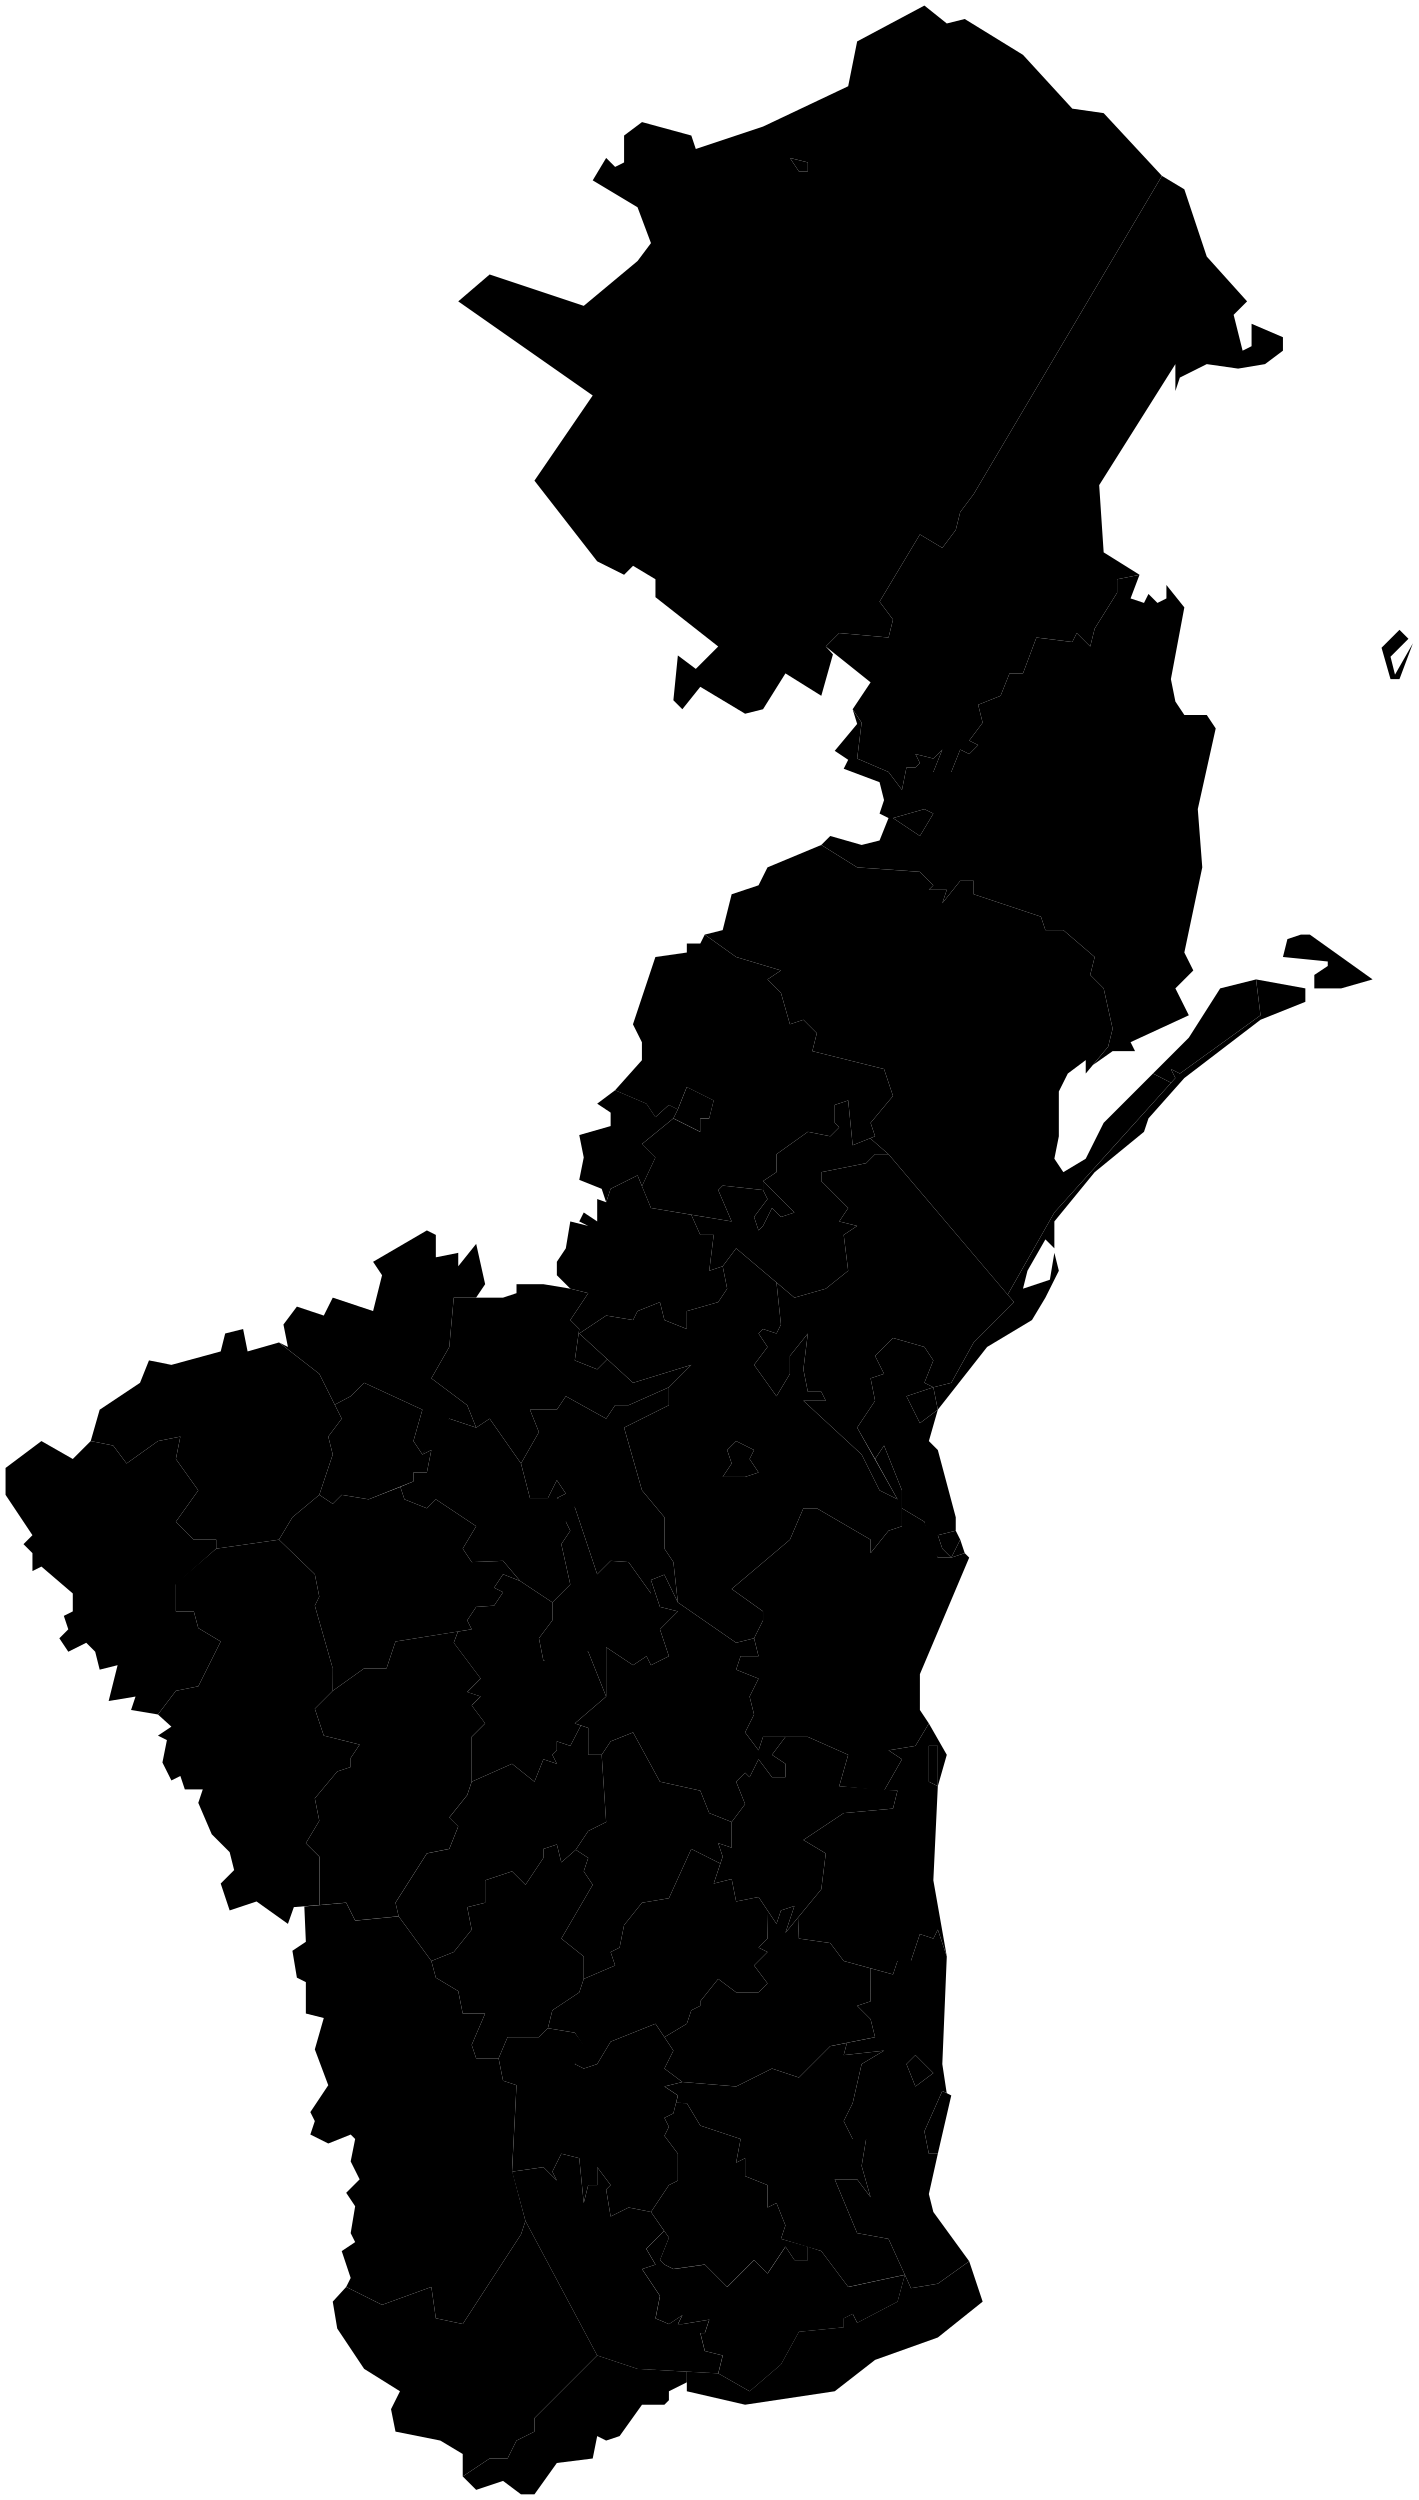
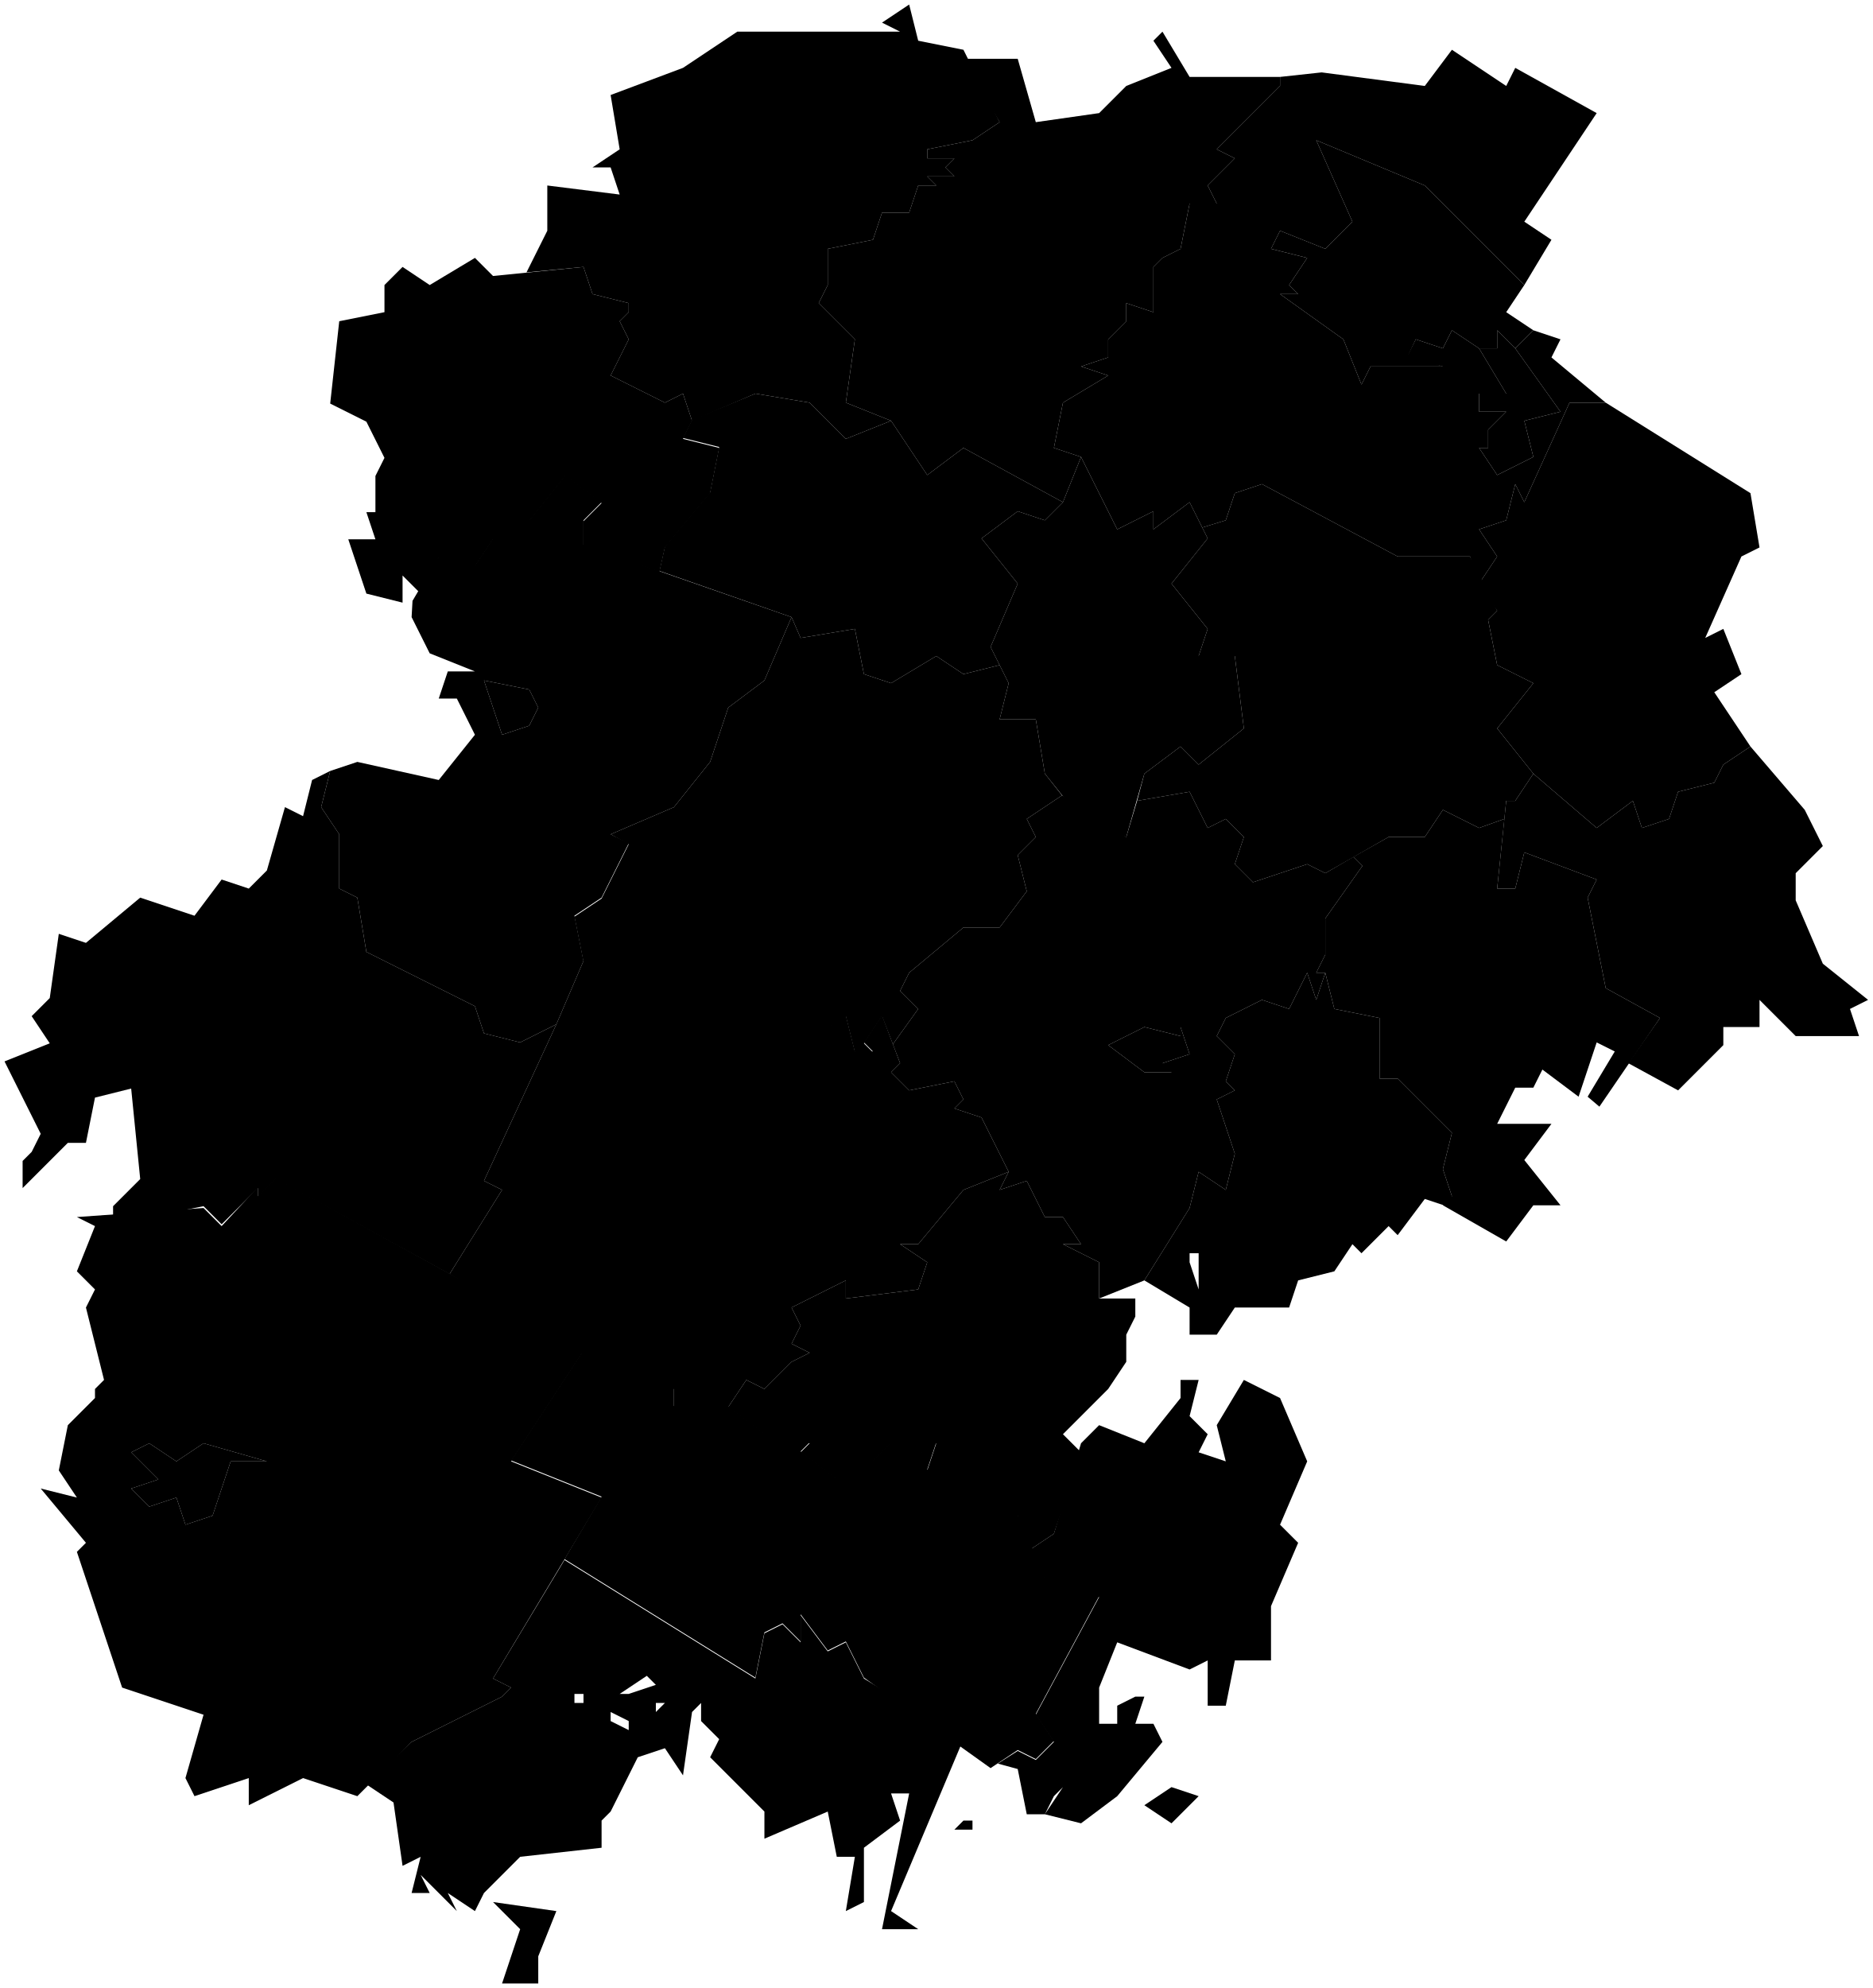
- <svg xmlns="http://www.w3.org/2000/svg" data-code="RU-DA" viewBox="0 0 158.25 278.89">
-   <g data-code="dagestan">
-     <path data-code="agul_skij_rajon" data-title="agul&amp;apos;skij_rajon" class="cls-1" d="M56.62,227.26h3.5l1-1,3,.5,1.5,2-1.5,1.5,1,.5,1.5-.5,1.5-2.5,5-2,2,3-1,2,2,1.5-2,.5,1.5,1-.5,2-1,.5.5,1-.5,1,1.5,2v3l-1,.5-2,3-2.5-.5-2,1-.5-3,.5-.5-1.5-2v2h-1l-.5,2-.5-5-2-.5-1,2,.5,1-1.5-1.5-3.5.5.5-9.64-1.5-.5-.5-2.5,1-2.36Z" />
-     <path data-code="akhtynskij_rajon" data-title="akhtynskij rajon" class="cls-1" d="M42.62,257.12l5.5-2,.5,3.5,3,.64,6.5-10,.5-1.5,8,15-7,7v1.5l-2,1-1,2h-2l-3,2v-2.5l-2.5-1.5-5-1-.5-2.5,1-2-4-2.5-3-4.5-.5-3,1.5-1.64,4,2Z" />
-     <path data-code="akhvakhskij_rajon" data-title="akhvakhskij rajon" class="cls-1" d="M39.12,155.76l1.5-1.5,6.5,3-1,3.5,1,1.5,1-.5-.5,2.5h-1.5v1l-5,2-3-.5-1,1-1.5-1,1.5-4.5-.5-2,1.5-2-.78-1.56,1.78-.94Z" />
-     <path data-code="akushinskij_rajon" data-title="akushinskij rajon" class="cls-1" d="M68.12,194.26l2.5-1,3,5.5,4.5,1,1,2.5,2.5,1v2.86l-1.5-.5.5,1.5-.26.77-3.24-1.63-2.5,5.5-3,.5-2,2.5-.5,2.5-1,.5.5,1.5-3.5,1.5v-2.5l-2.5-2,3.5-6-1-1.5.5-1.5-1.39-.91,1.39-2.09,2-1-.5-7.5,1-1.5" />
-     <path data-code="babajurtovskij_rajon" data-title="babajurtovskij rajon" class="cls-1" d="M78.62,104.26l2-.5,1-4,3-1,1-2,6-2.5,4,2.5,7,.5,1.5,1.5-.5.5h2l-.5,1.5,2-2.5h1.5v1.5l7.5,2.5.5,1.5h2l3.5,3-.5,2,1.5,1.5,1,4.5-.5,2-2.5,3v-1.5l-2,1.5-1,2v5l-.5,2.5,1,1.5,2.5-1.5,2-4,5.5-5.5,2.02,1.03-13.02,14.47-5.21,9.17-13.29-15.67-2.05-1.78.55-.22-.5-1.5,2.5-3-1-3-8-2,.5-2-1.5-1.5-1.5.5-1-3.5-1.5-1.5,1.5-1-5-1.5-3.5-2.5" />
-     <path data-code="botlikhskij_rajon" data-title="botlikhskij rajon" class="cls-1" d="M31.62,147.76l1.5-2,3,1,1-2,4.5,1.5,1-4-1-1.5,6-3.5,1,.5v2.5l2.5-.5v1.5l2-2.5,1,4.5-1.01,1.5h-2.49l-.5,5.5-2,3.5,4,3,1,2.5-3-1-3,4-1-1.5,1-3.5-6.5-3-1.5,1.5-1.78.94-1.72-3.44-4.5-3.5,1,.5-.5-2.5" />
-     <path data-code="bujnakskij_rajon" data-title="bujnakskij rajon" class="cls-1" d="M81.12,161.76l.5,1.5-1,1.5h2.5l1.5-.5-1-1.5.5-1-2-1-1,1M64.62,148.76l3-2,3,.5.5-1,2.5-1,.5,2,2.5,1v-2l3.5-1,1-1.5-.5-2.5,1.5-2,4.5,3.81.5,4.69-.5,1-1.5-.5-.5.5,1,1.5-1.5,2,2.5,3.5,1.5-2.5v-2l2-2.5-.5,4,.5,2.5h1.5l.5,1h-2.5l6.5,6,2,4,2,1-2.5-4.5,1-1.5,2,5v4l-1.5.5-2,2.5v-1.5l-6-3.5h-1.5l-1.5,3.5-6.5,5.5,3.5,2.5v1l-1,2,2-.5-4,1-6.5-4.5-.5-4.5-1-1.5v-3.5l-2.5-3-2-7,5-2.5v-2l2.5-2.5-6.5,2-6-5.5" />
-     <path data-code="charodinskij_rajon" data-title="charodinskij rajon" class="cls-1" d="M37.12,188.62l3.5-2.5h2.5l1-3,6.97-1.12-.47,1.25,3,4-1.5,1.5,1.5.5-1,1,1.5,2-1.5,1.5v5l-.5,1.5-2,2.5,1,1-1,2.5-2.5.5-3.5,5.5.35,1.52-4.85.48-1-2-2.99.27v-5.4s-1.51-1.5-1.51-1.5l1.5-2.5-.5-2.5,2.5-3,1.5-.5v-1l1-1.5-4-1-1-3,2-2Z" />
-     <path data-code="cumadinskij_rajon" data-title="cumadinskij rajon" class="cls-1" d="M11.12,157.26l4.5-3,1-2.5,2.5.5,5.5-1.5.5-2,2-.5.5,2.5,3.5-1,4.5,3.5,2.5,5-1.5,2,.5,2-1.5,4.5-3,2.5-1.5,2.5-7,1v-1h-2.5l-2-2,2.5-3.5-2.5-3.5.5-2.5-2.5.5-3.5,2.5-1.5-2-2.5-.5,1-3.5" />
-     <path data-code="cuntinskij_rajon" data-title="cuntinskij rajon" class="cls-1" d="M.62,163.76l4-3,3.5,2,2-2,2.5.5,1.5,2,3.5-2.5,2.5-.5-.5,2.5,2.5,3.5-2.5,3.5,2,2h2.5v1l-4.5,4v3h2l.5,1.86,2.5,1.5-2.5,5-2.5.5-2,2.64-3-.5.5-1.5-3,.5,1-4-2,.5-.5-2-1-1-2,1-1-1.5,1-1-.5-1.5,1-.5v-2l-3.5-3-1,.5v-2l-1-1,1-1-3-4.5v-3" />
-     <path data-code="dakhadaevskij_rajon" data-title="dakhadaevskij rajon" class="cls-1" d="M61.62,224.26l3-2,.5-1.5,3.5-1.5-.5-1.5,1-.5.5-2.5,2-2.5,3-.5,2.5-5.5,3.24,1.63-.74,2.23,2-.5.5,2.5,2.5-.5,1.06,1.59-.06,3.05-1,1,1,.5-1.5,1.5,1.5,2-1,1h-2.5l-2-1.5-2,2.5v.5l-1,.5-.5,1.5-2.5,1.5-1-1.5-5,2-1.5,2.5-1.5.5-1-.5,1-2-1-1.5-3-.5.5-2" />
-     <path data-code="derbentskij_rajon" data-title="derbentskij rajon" class="cls-1" d="M101.12,230.26l1,2.5,2-1.5-2-2-1,1M99.62,220.26l.5-1.5h1.5l1-3,1.5.5.5-1,1,3-.5,12,.49,3.24-.49-.24-2,4.5.5,2.5h1l-1,4.5.5,2,4,5.5-3.5,2.5-3,.5-2.5-5.5-3.5-.64-2.5-6h2.5l1.5,2-1-3.5.5-3h-1.5l-1-2,1-2,1-4.36,2.5-1.5-4.5.5.36-1.37,3.14-.63-.5-2-1.5-1.5,1.5-.5-.03-3.69,2.53.69Z" />
-     <path data-code="dokuzparinskij_rajon" data-title="dokuzparinskij rajon" class="cls-1" d="M51.62,276.26l3-2h2l1-2,2-1v-1.5l7-7,4.5,1.5,5.5.31v1.19l-2,1v1l-.5.5h-2.5l-2.5,3.5-1.5.5-1-.5-.5,2.5-4,.5-2.5,3.5h-1.5l-2-1.5-3,1-1.5-1.5" />
-     <path data-code="gergebil_skij_rajon" data-title="gergebil&amp;apos;skij_rajon" class="cls-1" d="M63.12,169.76l1-1.64,2.5,7.5,1.5-1.5,2,.14,2.5,3.5v-1.5l1,3,2,.5-2,2,1,3-2,1-.5-1-1.5,1-3-2v5.5l-2-5-5,1-.5-2.5,1.5-2v-2l2-2-1-4.5,1-1.5-.5-1" />
-     <path data-code="gorodskoj_okrug_bujnaksk" data-title="gorodskoj okrug bujnaksk" class="cls-1" d="M81.12,161.76l1-1,2,1-.5,1,1,1.5-1.5.5h-2.5l1-1.5-.5-1.5" />
-     <path data-code="gorodskoj_okrug_dagestanskie_ogni" data-title="gorodskoj okrug dagestanskie ogni" class="cls-1" d="M101.12,230.26l1-1,2,2-2,1.5-1-2.5" />
-     <path data-code="gorodskoj_okrug_derbent" data-title="gorodskoj okrug derbent" class="cls-1" d="M105.12,233.26l1,.5-1.5,6.5h-1l-.5-2.5,2-4.5" />
-     <path data-code="gorodskoj_okrug_izberbash" data-title="gorodskoj okrug izberbash" class="cls-1" d="M103.62,194.76h1v4.5l-1-.5v-4" />
-     <path data-code="gorodskoj_okrug_juzhno-sukhokumsk" data-title="gorodskoj okrug juzhno-sukhokumsk" class="cls-1" d="M90.12,18.12v1h-1l-1-1.5,2,.5Z" />
-     <path data-code="gorodskoj_okrug_kaspijsk" data-title="gorodskoj okrug kaspijsk" class="cls-1" d="M106.62,170.76l.5,1-1,2-1-1-.5-1.5,2-.5Z" />
-     <path data-code="gorodskoj_okrug_khasavjurt" data-title="gorodskoj okrug khasavjurt" class="cls-1" d="M76.62,121.26l3,1.5-.5,2h-1v1.5l-3-1.5.5-1,1-2.5Z" />
-     <path data-code="gorodskoj_okrug_kiziljurt" data-title="gorodskoj okrug kiziljurt" class="cls-1" d="M85.12,131.76l3.5,3.5-1.5.5-1-1-1,2-.5.5-.5-1.5,1.5-2-.5-1v-1Z" />
-     <path data-code="gorodskoj_okrug_kizljar" data-title="gorodskoj okrug kizljar" class="cls-1" d="M99.62,91.26l3.5-1,1,.5-1.5,2.5-3-2" />
-     <path data-code="gorodskoj_okrug_makhachkala" data-title="gorodskoj okrug makhachkala" class="cls-1" d="M97.62,151.26l2-2,3.5,1,1,1.5-1,2.5,1,.5-3,1,1.5,3,2-1.5-.5-2.5,2-.5,2.5-4.5,4.5-4.5-.71-.83,5.21-9.17,13.5-15-.5-1,1,.5,9-6.5-.5-4,5.5,1v1.5l-5,2-8.5,6.5-4,4.5-.5,1.5-5.5,4.5-4.5,5.5v3l-1-1-2,3.5-.5,2,3-1,.5-3,.5,2-1.5,3-1.5,2.5-5,3-5.5,7-1,3.5,1,1,2,7.5v1.5l-2,.5.5,1.5,1,1,1-2,.5,1.5-1.5.5h-1.5l-1-1.5-.5-2.5-2.5-1.5v-2l-2-5-1,1.5-2-3.5,2-3-.5-2.5,1.5-.5-1-2M146.62,110.26v-1.5l1.5-1v-.5l-5-.5.5-2,1.5-.5h1l7,5-3.5,1h-3Z" />
-     <path data-code="gumbetovskij_rajon" data-title="gumbetovskij rajon" class="cls-1" d="M50.62,144.76h5.5l1.5-.5v-1h3l3,.5,2,.5-2,3,1,1-.5,3.5,2.5,1,1.13-1.13,2.87,2.63,6.5-2-2.5,2.5-4.5,2h-1.5l-1,1.5-4.5-2.5-1,1.5h-3l1,2.5-2,3.5-3.5-5-1.5,1-1-2.5-4-3,2-3.5.5-5.5" />
-     <path data-code="gunibskij_rajon" data-title="gunibskij rajon" class="cls-1" d="M52.62,181.76l-.5-1,1-1.5,2-.14,1-1.5-1-.5,1-1.5,1.9.75,3.6,2.39v2l-1.5,2,.5,2.5,2.5-1h2.5l2,5-3.5,3,.68.23-1.18,2.27-1.5-.5v1l-.5.5.5,1-1.5-.5-1,2.5-2.5-2-4.5,2v-5l1.5-1.5-1.5-2,1-1-1.5-.5,1.5-1.5-3-4,.47-1.25,1.53-.25Z" />
-     <path data-code="kajakentskij_rajon" data-title="kajakentskij rajon" class="cls-1" d="M89.62,205.26l4.5-3,5.5-.5.5-2h-1.5l2-3.5-1.5-1,3-.5,1.5-2.5,2,3.5-1,3.5v-4.5h-1v4l1,.5-.5,10.5,1.5,8.5-1-3-.5,1-1.5-.5-1,3h-1.5l-.5,1.5-5.5-1.5-1.5-2-3.5-.5-.1-2.34,2.6-3.16.5-4-2.5-1.5" />
-     <path data-code="kajtagskij_rajon" data-title="kajtagskij rajon" class="cls-1" d="M74.12,227.26l2.5-1.5.5-1.5,1-.5v-.5l2-2.5,2,1.5h2.5l1-1-1.5-2,1.5-1.5-1-.5,1-1,.06-3.05.94,1.41.5-1.5,1.5-.5-1,3,1.4-1.7.1,2.34,3.5.5,1.5,2,2.97.81.03,3.69-1.5.5,1.5,1.5.5,2-5,1-3.5,3.5-3-1-4,2-6-.5-2-1.5,1-2-1-1.5" />
-     <path data-code="karabudakhkentskij_rajon" data-title="karabudakhkentskij rajon" class="cls-1" d="M81.62,177.26l6.5-5.5,1.5-3.5h1.5l6,3.5v1.5l2-2.5,1.5-.5v-2l2.5,1.5,1.5,4h1.5l1.5-.5.5.5-5.5,13v4l1,1.5-1.5,2.5-3,.5,1.5,1-2,3.5-5-.5,1-3.5-4.5-2h-5l-.5,1.5-1.5-2,1-2-.5-2,1-2-2.5-1,.5-1.5h2l-.5-2,1-2v-1l-3.5-2.5" />
-     <path data-code="kazbekovskij_rajon" data-title="kazbekovskij rajon" class="cls-1" d="M63.62,136.26l2,.5-1-.5.5-1,1.5,1v-2.5l1,.36.5-1.5,3-1.5,1.5,3.64,4.49.75,1.01,2.25h1.5l-.5,4,1.5-.5.5,2.5-1,1.5-3.5,1v2l-2.5-1-.5-2-2.5,1-.5,1-3-.5-3,2,3.13,2.87-1.13,1.13-2.5-1,.5-3.5-1-1,2-3-2-.5-1.5-1.5v-1.5l1-1.5.5-3" />
-     <path data-code="khasavjurtovskij_rajon" data-title="khasavjurtovskij rajon" class="cls-1" d="M73.12,106.76l3.5-.5v-1h1.5l.5-1,3.5,2.5,5,1.5-1.5,1,1.5,1.5,1,3.5,1.5-.5,1.5,1.5-.5,2,8,2,1,3-2.5,3,.5,1.5-2.5,1-.5-5-1.5.5v2l.5.5-1,1-2.5-.5-3.5,2.5v2l-1.5,1v1l-4.5-.5-.5.5,1.5,3.5-9-1.5-1.01-2.43,1.5-3.2-1.5-1.5,3.5-2.86,3,1.5v-1.5h1l.5-2-3-1.5-1,2.5-1-.5-1.5,1.36-1-1.5-3.5-1.5,3-3.36v-2l-1-2,2.5-7.5" />
-     <path data-code="khivskij_rajon" data-title="khivskij rajon" class="cls-1" d="M76.62,234.62l1.5,2.5,4.5,1.5-.5,2.64,1-.5v2l2.5,1v2.5l1-.5,1,2.5-.5,1.5,3,.86v1.5h-1.5l-1-1.5-2,3-1.5-1.5-3,3-2.5-2.5-3.5.5-1-.5-.5-.5,1-2.5-2-2.86,2-3,1-.5v-3l-1.5-2,.5-1-.5-1,1-.5.29-1.18,1.2.04Z" />
-     <path data-code="khunzakhskij_rajon" data-title="khunzakhskij rajon" class="cls-1" d="M44.66,165.87l1.46-.61v-1h1.5l.5-2.5-1,.5,2-3.5,1-.5,3,1,1.5-1,3.5,5,1,3.86h2l1-2,1,1.5-1,.5,2,.64v1.5l-1,.5.5,1-1,1.5,1,4.5-2,2-3.6-2.39-1.9-2.25-3.5.14-1-1.5,1.5-2.5-4.5-3-1,1-2.5-1-.46-1.39" />
-     <path data-code="kiziljurtovskij_rajon" data-title="kiziljurtovskij rajon" class="cls-1" d="M81.62,136.26l-1.5-3.5.5-.5,4.5.5.5,1-1.5,2,.5,1.5.5-.5,1-2,1,1,1.5-.5-3.5-3.5,1.5-1v-2l3.5-2.5,2.5.5,1-1-.5-.5v-2l1.5-.5.5,5,1.95-.78,2.05,1.78h-1.5l-1,1-5,1v1l3,3-1,1.5,2,.5-1.5,1,.5,4-2.5,2-3.5,1-6.5-5.5-1.5,2-1.5.5.5-4h-1.5l-1.01-2.25,4.51.75Z" />
-     <path data-code="kizljarskij_rajon" data-title="kizljarskij rajon" class="cls-1" d="M99.62,91.26l3,2,1.5-2.5-1-.5-3.5,1M93.12,83.76l2.5-3-.5-1.64,1,1.5-.5,4,3.5,1.5,1.5,2,.5-2.5h1l.5-.5-.5-1,2,.5,1-1-1,2.5h2l1-2.5,1,.5,1-1-1-.5,1.5-2-.5-2,2.5-1,1-2.5h1.5l1.5-4,4,.5.5-1,1.5,1.5.5-2,2.5-4v-1.5l2.5-.5-1,2.64,1.5.5.5-1,1,1,1-.5v-1.5l2,2.5-1.5,8,.5,2.5,1,1.5h2.5l1,1.5-2,9,.5,6.5-2,9.5,1,2-2,2,1.5,3-6.5,3,.5,1h-2.5l-2.2,1.55,1.7-2.05.5-2-1-4.5-1.5-1.5.5-2-3.5-3h-2l-.5-1.5-7.5-2.5v-1.5h-1.5l-2,2.5.5-1.5h-2l.5-.5-1.5-1.5-7-.5-4-2.5,1-1,3.5,1,2-.5,1-2.5-1-.5.5-1.5-.5-2-4-1.5.5-1-1.5-1M140.12,109.26l.5,4-9,6.5-1-.5.5,1-.48.53-2.02-1.03,4-4,3.5-5.5,4-1M155.12,73.26l.5,2,2-3.5-1.5,4h-1l-1-3.5,2-2,1,1-2,2" />
-     <path data-code="kulinskij_rajon" data-title="kulinskij rajon" class="cls-1" d="M48.12,218.76l2.5-1,2-2.5-.5-2.5,2-.5v-2.5l3-1,1.5,1.5,2-3v-1l1.5-.5.5,2,1.61-1.41,1.39.91-.5,1.5,1,1.5-3.5,6,2.5,2v2.5l-.5,1.5-3,2-.5,2-1,1h-3.5l-1,2.36h-2.5l-.5-1.5,1.5-3.5h-2.5l-.5-2.5-2.5-1.5-.5-1.86" />
-     <path data-code="kumtorkalinskij_rajon" data-title="kumtorkalinskij rajon" class="cls-1" d="M91.62,130.76l5-1,1-1h1.5l14,16.5-4.5,4.5-2.5,4.5-2,.5.5,2.5-2,1.5-1.5-3,3-1-1-.5,1-2.5-1-1.5-3.5-1-2,2,1,2-1.5.5.5,2.5-2,3,4.5,8-2-1-2-4-6.5-6h2.5l-.5-1h-1.5l-.5-2.5.5-4-2,2.5v2l-1.5,2.5-2.5-3.5,1.5-2-1-1.5.5-.5,1.5.5.5-1-.5-4.69,2,1.69,3.5-1,2.5-2-.5-4,1.5-1-2-.5,1-1.5-3-3v-1" />
-     <path data-code="kurakhskij_rajon" data-title="kurakhskij rajon" class="cls-1" d="M57.12,242.26l3.5-.5,1.5,1.5-.5-1,1-2,2,.5.5,5,.5-2h1v-2l1.5,2-.5.5.5,3,2-1,2.5.5,1.47,2.11-2,2,1.03,1.76-1.5.5,2,3-.5,2.5,1.5.64,1.5-1-.5,1h.5l3-.5-.5,1.5h-.5l.5,2,2,.5-.5,2-9-.5-4.5-1.5-8-15-1.5-5.5" />
-     <path data-code="lakskij_rajon" data-title="lakskij rajon" class="cls-1" d="M47.62,206.76l2.5-.5,1-2.5-1-1,2-2.5.5-1.5,4.5-2,2.5,2,1-2.5,1.5.5-.5-1,.5-.5v-1l1.5.5,1.18-2.27.82.27v3h1.5l.5,7.5-2,1-1.39,2.09-1.61,1.41-.5-2-1.5.5v1l-2,3-1.5-1.5-3,1v2.5l-2,.5.5,2.5-2,2.5-2.5,1-3.65-4.98-.35-1.52,3.5-5.5Z" />
-     <path data-code="levashinskij_rajon" data-title="levashinskij rajon" class="cls-1" d="M67.62,183.76l3,2,1.5-1,.5,1,2-1-1-3,2-2-2-.5-1-3,1.49-.6,1.51,3.1,6.5,4.5,2-.5.5,2h-2l-.5,1.5,2.5,1-1,2,.5,2-1,2,1.5,2,.5-1.5h2.5l-1.5,2,1.5,1v1.5h-1.5l-1.5-2-1,2-.5-.5-1,1,1,2.5-1.5,2-2.5-1-1-2.5-4.5-1-3-5.5-2.5,1-1,1.5h-1.5v-3l-1.5-.5,3.5-3v-5.5" />
-     <path data-code="magaramkentskij_rajon" data-title="magaramkentskij rajon" class="cls-1" d="M80.12,264.76l3.5,2,3.5-3,2-3.64,5-.5v-1l1-.5.5,1,4.5-2.36.82-3,.68,1.5,3-.5,3.5-2.5,1.5,4.5-5,4-7,2.5-4.5,3.5-10,1.5-6.5-1.5v-2.19l3.5.19Z" />
-     <path data-code="nogajskij_rajon__dagestan_" data-title="nogajskij_rajon_(dagestan)" class="cls-1" d="M88.12,17.62l1,1.5h1v-1l-2-.5M51.12,33.62l3.5-3,10.5,3.5,6-5,1.5-2-1.5-4-5-3,1.5-2.5,1,1,1-.5v-3l2-1.5,5.5,1.5.5,1.5,7.5-2.5,9.5-4.5,1-5,7.5-4,2.5,2,2-.5,6.5,4,5.5,6,3.5.5,6.5,7-21,35.5-1.5,2-.5,2-1.5,2-2.5-1.5-3,5-1.5,2.5,1.5,2-.5,2-5.5-.5-1.5,1.5.8.88-1.3,4.62-4-2.5-2.5,4-2,.5-5-3-2,2.5-1-1,.5-5,2,1.5,2.5-2.5-7-5.5v-2l-2.5-1.5-1,1-3-1.5-7-9,6.5-9.5-15-10.5" />
-     <path data-code="novolakskij_rajon" data-title="novolakskij rajon" class="cls-1" d="M64.62,126.62l3.5-1v-1.5l-1.5-1,2-1.5,3.5,1.5,1,1.5,1.5-1.36,1,.5-.5,1-3.5,2.86,1.5,1.5-1.5,3.2-.5-1.2-3,1.5-.5,1.5-.5-1.5-2.5-1,.5-2.5-.5-2.5" />
-     <path data-code="rutul_skij_rajon" data-title="rutul&amp;apos;skij_rajon" class="cls-1" d="M38.62,212.26l1,2,4.85-.48,3.65,4.98.5,1.86,2.5,1.5.5,2.5h2.5l-1.5,3.5.5,1.5h2.5l.5,2.5,1.5.5-.5,9.5,1.5,5.64-.5,1.5-6.5,10-3-.64-.5-3.5-5.5,2-4-2,.5-1-1-3,1.5-1-.5-1,.5-3-1-1.5,1.5-1.5-1-2,.5-2.5-.5-.5-2.5,1-2-1,.5-1.5-.5-1,2-3-1.5-4,1-3.5-2-.5v-3.5l-1-.5-.5-3,1.5-1-.17-3.94,4.67-.42Z" />
-     <path data-code="sergokalinskij_rajon" data-title="sergokalinskij rajon" class="cls-1" d="M86.12,198.26h1.5v-1.5l-1.5-1,1.5-2h2.5l4.5,2-1,3.5,6.5.5-.5,2-5.5.5-4.5,3,2.5,1.5-.5,4-4,4.86,1-3-1.5.5-.5,1.5-2-3-2.5.5-.5-2.5-2,.5,1-3-.5-1.5,1.5.5v-2.86l1.5-2-1-2.5,1-1,.5.5,1-2,1.5,2Z" />
-     <path data-code="shamil_skij_rajon" data-title="shamil&amp;apos;skij_rajon" class="cls-1" d="M35.62,166.76l1.5,1,1-1,3,.5,3.54-1.39.46,1.39,2.5,1,1-1,4.5,3-1.5,2.5,1,1.5,3.5-.14,1.9,2.25-1.9-.75-1,1.5,1,.5-1,1.5-2,.14-1,1.5.5,1-8.5,1.36-1,3h-2.5l-3.5,2.5-.04-2.63-1.96-6.87.5-1-.5-2.5-4-3.86,1.5-2.5,3-2.5Z" />
-     <path data-code="sulejman-stal_skij_rajon" data-title="sulejman-stal&amp;apos;skij_rajon" class="cls-1" d="M72.1,250.87l2-2,.53.76-1,2.5.5.5,1,.5,3.5-.5,2.5,2.5,3-3,1.5,1.5,2-3,1,1.5h1.5v-1.5l1.5.5,3,4,6.32-1.36-.82,3-4.5,2.36-.5-1-1,.5v1l-5,.5-2,3.64-3.5,3-3.5-2,.5-2-2-.5-.5-2h.5l.5-1.5-3,.5h-.5l.5-1-1.5,1-1.5-.64.5-2.5-2-3,1.5-.5-1.03-1.76" />
-     <path data-code="tabasaranskij_rajon" data-title="tabasaranskij rajon" class="cls-1" d="M76.12,232.26l6,.5,4-2,3,1,3.5-3.5,1.86-.37-.36,1.37,4.5-.5-2.5,1.5-1,4.36-1,2,1,2h1.5l-.5,3,1,3.5-1.5-2h-2.5l2.5,6,3.5.64,1.82,4-6.32,1.36-3-4-4.5-1.36.5-1.5-1-2.5-1,.5v-2.5l-2.5-1v-2l-1,.5.5-2.64-4.5-1.5-1.5-2.5-1.2-.04.21-.82-1.5-1,2-.5Z" />
-     <path data-code="tarumovskij_rajon" data-title="tarumovskij rajon" class="cls-1" d="M92.12,72.12l1.5-1.5,5.5.5.5-2-1.5-2,1.5-2.5,3-5,2.5,1.5,1.5-2,.5-2,1.5-2,21-35.5,2.5,1.5,2.5,7.5,4.5,5-1.5,1.5,1,4,1-.5v-2.5l3.5,1.5v1.5l-2,1.5-3,.5-3.5-.5-3,1.5-.5,1.5v-3l-8.5,13.5.5,7.5,4,2.5-2.5.5v1.5l-2.5,4-.5,2-1.5-1.5-.5,1-4-.5-1.5,4h-1.5l-1,2.5-2.5,1,.5,2-1.5,2,1,.5-1,1-1-.5-1,2.5h-2l1-2.5-1,1-2-.5.5,1-.5.5h-1l-.5,2.5-1.5-2-3.5-1.5.5-4-1-1.5,2-3-5-4" />
-     <path data-code="tljaratinskij_rajon" data-title="tljaratinskij rajon" class="cls-1" d="M19.62,176.62l4.5-3.86,7-1,4,3.86.5,2.5-.5,1,2,7v2.5l-2,2,1,3,4,1-1,1.5v1l-1.5.5-2.5,3,.5,2.5-1.5,2.5,1.5,1.5v5.4s-2.84.23-2.84.23l-.66,1.87-3.5-2.5-3,1-1-3,1.5-1.5-.5-2-2-2-1.5-3.5.5-1.5h-2l-.5-1.5-1,.5-1-2,.5-2.5-1-.5,1.5-1-1.5-1.36,2-2.64,2.5-.5,2.5-5-2.5-1.5-.5-1.86h-2v-3.14" />
-     <path data-code="uncukul_skij_rajon" data-title="uncukul&amp;apos;skij_rajon" class="cls-1" d="M62.12,157.26l1-1.5,4.5,2.5,1-1.5h1.5l4.5-2v2l-5,2.5,2,7,2.5,3v3.5l1,1.5.5,4.5-1.51-3.1-1.49.6v1.5l-2.5-3.5-2-.14-1.5,1.5-2.5-7.5-2-1,1-.5-1-1.5-1,2h-2l-1-3.86,2-3.5-1-2.5h3Z" />
-   </g>
+ <svg xmlns="http://www.w3.org/2000/svg" id="RU-CU" viewBox="0 0 103.5 109.85">
+   <path data-code="CU-ALAM" d="m7.25,80.25l1.5,1.5-1.5.5,1,1,1.5-.5.5,1.5,1.5-.5,1-3h2l-3.5-1-1.5,1-1.5-1-1,.5m-3-13l7-.5,1,1,2-2.15v.5l1-1,17.1,9.4-4.1,6.25,5,2-6,10,1,.5-.5.5-5,2.5-3,3-3-1-3,1.5v-1.5l-3,1-.5-1,1-3.5-4.5-1.5-2.5-7.5.5-.5-2.5-3,2,.5-1-1.5.5-2.5,1.5-1.5v-.5l.5-.5-1-4,.5-1-1-1,1-2.5-1-.5" />
+   <path data-code="CU-ALI" d="m41.75,21.75l3,.5,2,2,2.5-1,2,3,2-1.5,5.5,3-1,1-1.5-.5-2,1.5,2,2.5-1.5,3.5.5,1-2,.5-1.5-1-2.5,1.5-1.5-.5-.5-2.5-3,.5-.5-1.15-7.3-2.55.3-1.35,2.5-3,.5-2.5-2-.5.5-1,3.5-1.45Z" />
+   <path data-code="CU-BAT" d="m32.35,74.45l4.9,3.25v-1l3,1,2,1.5,2.5.5-.5.5,2,1.5,2-1,1-1,1,1,1.5-1-.5,1.5,5,2.5,1.5,3.5,3,1-3.5,6.5,1,1.5-1,1-1-.5-1.5,1-7-5-1-2-1,.5-1.5-2v1.5l-1-1-1,.5-.5,2.5-10.55-6.55,2.05-3.45-5-2,4.1-6.25Z" />
+   <path data-code="CU-CHEM" d="m59.75,20.25l1.5-.5v-1l1-1v-1l1.5.5v-2.5l.5-.5,1-.5.5-2.5h1.5l-.5-1,1.5-1.5-1-.5,3.5-3.5v-.5l2.3-.25,5.7.75,1.5-2,3,2,.5-1,4.5,2.5-4,6,1.5,1-1.5,2.5-5.5-5.5-6-2.5,2,4.5-1.5,1.5-2.5-1-.5,1,2,.5-1,1.5.5.5h-1l3.5,2.5,1,2.5.5-1h4l-2-.5.5-1,1.5.5.5-1,1.5,1,1.5,2.5h-1.5v1h1.5l-1,1v1h-.5l1,1.5,2-1-.5-2,2-.5-2.5-3.5,1-1,1.5.5-.5,1,3,2.5h-2l-2.5,5.5-.5-1-.5,2-1.5.5,1,1.5-1,1.5-.5-1.5h-4l-7.5-4-1.5.5-.5,1.5-1.3.4-.7-1.4-2,1.5v-1l-2,1-2-4-1.5-.5.5-2.5,2.5-1.5-1.5-.5" />
+   <path data-code="CU-TSI" d="m67.75,28.75l.5-1.5,1.5-.5,7.5,4h4l1.5,3-.5.5.5,2.5,2,1-2,2.5,2,2.5-1,1.5h-.5l-.1,1-1.4.5-2-1-1,1.5h-2l-3.5,2-1-.5-3,1-1-1,.5-1.5-1-1-1,.5-1-2-2.9.5.4-1.5,2-1.5,1,1,2.5-2-.5-4h-2l.5-1.5-2-2.5,2-2.5-.3-.6,1.3-.4Z" />
+   <path data-code="CU-ALA" d="m7.25,80.25l1-.5,1.5,1,1.5-1,3.5,1h-2l-1,3-1.5.5-.5-1.5-1.5.5-1-1,1.5-.5-1.5-1.5" />
+   <path data-code="CU-CHE" d="m78.75,10.25l5.5,5.5-1,1.5,1.5,1-1,1-1-1v1h-1l-1.5-1-.5,1-1.5-.5-.4.85,1.9.65h-4l-.5,1-1-2.5-3.5-2.5h1l-.5-.5,1-1.5-2-.5.5-1,2.5,1,1.5-1.5-2-4.5,6,2.5Z" />
+   <path data-code="CU-KAN" d="m61.25,57.75l2-1,2,.5v-.5l.5,1.5-1.5.5h.5v.5h-1.5l-2-1.5" />
+   <path data-code="CU-NCH" d="m82.75,19.25v-1l1,1,1-1-1,1,2.5,3.5-2,.5.5,2-2,1-1-1.5h.5v-1l1-1h-1.5v-1h1.5l-1.5-2.5h1Z" />
+   <path data-code="CU-SHU" d="m29.25,38.1l.5,1-.5,1-1.5.5-1-3,2.5.5Z" />
+   <path data-code="CU-IBR" d="m33.75,52.6l8,4.5,2.5-.5,1,.5,1.5-1,.5,2h1l-.5-.5,1-1.5,1,2.65-.5.5,1,1,2.5-.5.5,1-.5.5,1.5.5,1.5,3-2.5,1-2.5,3h-1l1.5,1-.5,1.5-4,.5v-1l-3,1.5.5,1-.5,1,1,.5-1,.5-1.5,1.5-1-.5-1,1.5-3-1v1l-12.4-7.35,2.9-4.65-1-.5,4-8.65,1.5-3.5,1.5-.5Z" />
+   <path data-code="CU-YAD" d="m30.25,10.25l4,.5-.5-1.5h-1l1.5-1-.5-3,4-1.5,3-2h9l-1-.5,1.5-1,.5,2,2.5.5,2,4-1.5,1-2.5.5v.5h1.5l-.5.5.5.5h-1.5l.5.5h-1l-.5,1.5h-1.5l-.5,1.5-2.5.5v2l-.5,1,2,2-.5,3.5,2.5,1-2.5,1-2-2-3-.5-3.5,1.5-.5-1.5-1,.5-3-1.5,1-2-.5-1,.5-.5v-.5l-2-.5-.5-1.5-3.15.3,1.15-2.3v-2.5" />
+   <path data-code="CU-YAL" d="m59.75,79.75l1-1,2.5,1,2-2.5v-1h1l-.5,2,1,1-.5,1,1.5.5-.5-2,1.5-2.5,2,1,1.5,3.5-1.5,3.5,1,1-1.5,3.5v3h-2l-.5,2.5h-1v-2.5l-1,.5-4-1.5-1,2.5v2h1v-1l1-.5h.5l-.5,1.5h1l.5,1-2.5,3-2,1.5-2-.5,1-1.5-.5.5-.5,1h-1l-.5-2.5-1.1-.3,1.1-.7,1,.5,1-1-1-1.5,3.5-6.5-3-1-1-1.5,1.5-1,1.5-5m3.5,20l1.5-1,1.5.5-1.5,1.5-1.5-1" />
+   <path data-code="CU-YAN" d="m65.75,69.25v.5l.5,1.5v-2h-.5m2-13l2-1,1.5.5,1-2,.5,1.5.5-1.5.5,2,2.5.5v3.35h1l3,3-.5,2,.5,1.5v.65l-1.5-.5-1.5,2-.5-.5-1.5,1.5-.5-.5-1,1.5-2,.5-.5,1.5h-3l-1,1.5h-1.5v-1.5l-2.5-1.5,2.5-4,.5-2,1.5,1,.5-2-1-3,1-.5-.5-.5.5-1.5-1-1,.5-1" />
+   <path data-code="CU-KANM" d="m61.25,57.75l2,1.5h1.5l-.5-.5,1.5-.5-.5-1.5v.5l-2-.5-2,1m-11-4l3-2.5h2l1.5-2-.5-2,1-1-.5-1,1.95-1.3,3.55,2.3.6-2,2.9-.5,1,2,1-.5,1,1-.5,1.5,1,1,3-1,1,.5,1.55-.9.5.5-2.05,2.9v2l-.5,1h.5l-.5,1.5-.5-1.5-1,2-1.5-.5-2,1-.5,1,1,1-.5,1.5.5.5-1,.5,1,3-.5,2-1.5-1-.5,2-2.5,4-2.5,1v-2l-2-1h1l-1-1.5h-1l-1-2-1.5.5.5-1-1.5-3-1.5-.5.5-.5-.5-1-2.5.5-1-1,.5-.5-.4-1.05,1.4-1.95-1-1,.5-1" />
+   <path data-code="CU-KOM" d="m40.25,77.75l1-1.5,1,.5,1.5-1.5,1-.5-1-.5.5-1-.5-1,3-1.5v1l4-.5.5-1.5-1.5-1h1l2.5-3,2.5-1-.5,1,1.5-.5,1,2h1l1,1.5h-1l2,1v2h2v1l-.5,1v1.5l-1,1.5-2.5,2.5,1,1-1.5,4.5-1.5,1-.5-2-5-2.5.5-1.5-1.5,1-1-1-1,1-2,1-2-1.5.5-.5-2.5-.5-2-1.5" />
+   <path data-code="CU-KOZ" d="m83.25,44.25h.5l1-1.5,3.5,3,2-1.5.5,1.5,1.5-.5.5-1.5,2-.5.5-1,1.5-1,3,3.5,1,2-1.5,1.5v1.5l1.5,3.5,2.5,2-1,.5.5,1.5h-3.5l-2-2v1.5h-2v1l-2.5,2.5-2.75-1.5,1.75-2.5-3-1.65-1-5,.5-1-4-1.5-.5,2h-1l.5-4.85" />
+   <path data-code="CU-KRA" d="m54.25,29.75l2-1.5,1.5.5,1-1,1-2.5,2,4,2-1v1l2-1.5,1,2-2,2.5,2,2.5-.5,1.5h2l.5,4-2.5,2-1-1-2,1.5-1,3.5-2.5-1-2-2.5-.5-3h-2l.5-2-1-2,1.5-3.5-2-2.5" />
+   <path data-code="CU-KRC" d="m18.75,17.75l2.5-.5v-1.5l1-1,1.5,1,2.5-1.5,1,1,5-.5.5,1.5,2,.5v.5l-.5.5.5,1-1,2,3,1.5,1-.5.5,1.5-.5,1,2,.5-.5,2.5-2.5,3-.3,1.35-4.2-1.45v-1.35l1-1-2-1.5-2,2.5-2,1-1,1.5-2-.5-1,2-1-1v1.5l-2-.5-1-3h1.5l-.5-1.5h.5v-2l.5-1-1-2-2-1,.5-4.55" />
+   <path data-code="CU-MAR" d="m81.75,29.25l1.5-.5.5-2,.5,1,2.5-5.5h2l8,5,.5,3-1,.5-2,4.5,1-.5,1,2.5-1.5,1,2,3-1.5,1-.5,1-2,.5-.5,1.5-1.5.5-.5-1.5-2,1.5-3.5-3-2-2.5,2-2.5-2-1-.5-2.5.5-.5-1-1.5,1-1.5-1-1.5" />
+   <path data-code="CU-MOR" d="m45.75,13.75l2.5-.5.5-1.5h1.5l.5-1.5h1l-.5-.5h1.5l-.5-.5.5-.5h-1.5v-.5l2.5-.5,1.5-1-2-3.5h3l1,3.5,3.5-.5,1.5-1.5,2.5-1-1-1.5.5-.5,1.5,2.5h5v.5l-3.5,3.5,1,.5-1.5,1.5.5,1h-1.5l-.5,2.5-1,.5-.5.5v2.5l-1.5-.5v1l-1,1v1l-1.5.5,1.5.5-2.5,1.5-.5,2.5,1.5.5-1,2.5-5.5-3-2,1.5-2-3-2.5-1,.5-3.5-2-2,.5-1v-2" />
+   <path data-code="CU-POR" d="m3.25,51.6l1.5.5,3-2.5,3,1,1.5-2,1.5.5,1-1,1-3.5,1,.5.5-2,1-.5-.5,2,1,1.5v3l1,.5.5,3,6,3,.5,1.5,2,.5,2-1-4,8.65,1,.5-2.9,4.65-9.6-5.25-1,1v-.5l-2,2-1-1-5,1v-1l1.5-1.5-.5-5-2,.5-.5,2.5h-1l-2.5,2.5v-1.5l.5-.5.5-1-2-4,2.5-1-1-1.5,1-1,.5-3.55" />
+   <path data-code="CU-SHE" d="m36.25,94.1v.5l.5-.5h-.5m-2.5.5v.5l1,.5v-.5l-1-.5m-2-1v.5h.5v-.5h-.5m2.5,0h.5l1.5-.5-.5-.5-1.5,1m-14,5l2.5-2.35,5-2.5.5-.5-1-.5,3.95-6.55,10.55,6.55.5-2.5,1-.5,1,1v-1.5l1.5,2,1-.5,1,2,5.5,3.35-4,9.5,1.5,1h-2l1.5-7.5h-1l.5,1.5-2,1.5v3l-1,.5.5-3h-1l-.5-2.5-3.5,1.5v-1.5l-3-3,.5-1-1-1v-1l-.5.5-.5,3.5-1-1.5-1.5.5-1.5,3-.5.5v1.5l-4.5.5-2,2-.5,1-1.5-1,.5,1-2-2,.5,1h-1l.5-2-1,.5-.5-3.5-1.5-1m7,6.5l3.5.5-1,2.5v1.5h-2l1-3-1.5-1.5m25.5-4l.5-.5h.5v.5h-1" />
+   <path data-code="CU-SHUM" d="m26.75,37.6l1,3,1.5-.5.5-1-.5-1-2.5-.5m-.5-6.35l1-1.5,2-1,2-2.5,2,1.5-1,1v1.35l11.5,4-1.5,3.5-2,1.5-1,3-2,2.5-3.5,1.5,1,.5-1.5,3-1.5,1,.5,2.5-1.5,3.5-2,1-2-.5-.5-1.5-6-3-.5-3-1-.5v-3l-1-1.5.5-2,1.5-.5,4.5,1,2-2.5-1-2h-1l.5-1.5h1.5l-2.5-1-1-2,.05-.9,1.45-2.45,2,.5Z" />
+   <path data-code="CU-URM" d="m78.75,46.25l1-1.5,2,1,1.4-.5-.4,3.85h1l.5-2,4,1.5-.5,1,1,5,3,1.65-3.35,4.9-.65-.55,1.5-2.5-1-.5-1,3-2-1.5-.5,1h-1l-1,2h3l-1.5,2,2,2.5h-1.5l-1.5,2-3.5-2,.5-.5-.5-1.5.5-2-3-3h-1v-3.35l-2.5-.5-.5-2h-.5l.5-1v-2l2.05-2.9-.5-.5,1.95-1.1h2Z" />
+   <path data-code="CU-VUR" d="m33.75,46.1l3.5-1.5,2-2.5,1-3,2-1.5,1.5-3.5.5,1.15,3-.5.5,2.5,1.5.5,2.5-1.5,1.5,1,2-.5.5,1-.5,2h2l.5,3,.95,1.2-1.95,1.3.5,1-1,1,.5,2-1.5,2h-2l-3,2.5-.5,1,1,1-1.4,1.95-.6-1.55-1,1.5.5.5h-1l-.5-2-1.5,1-1-.5-2.5.5-8-4.5-1.5.5-.5-2.5,1.5-1,1.5-3-1-.55" />
</svg>
